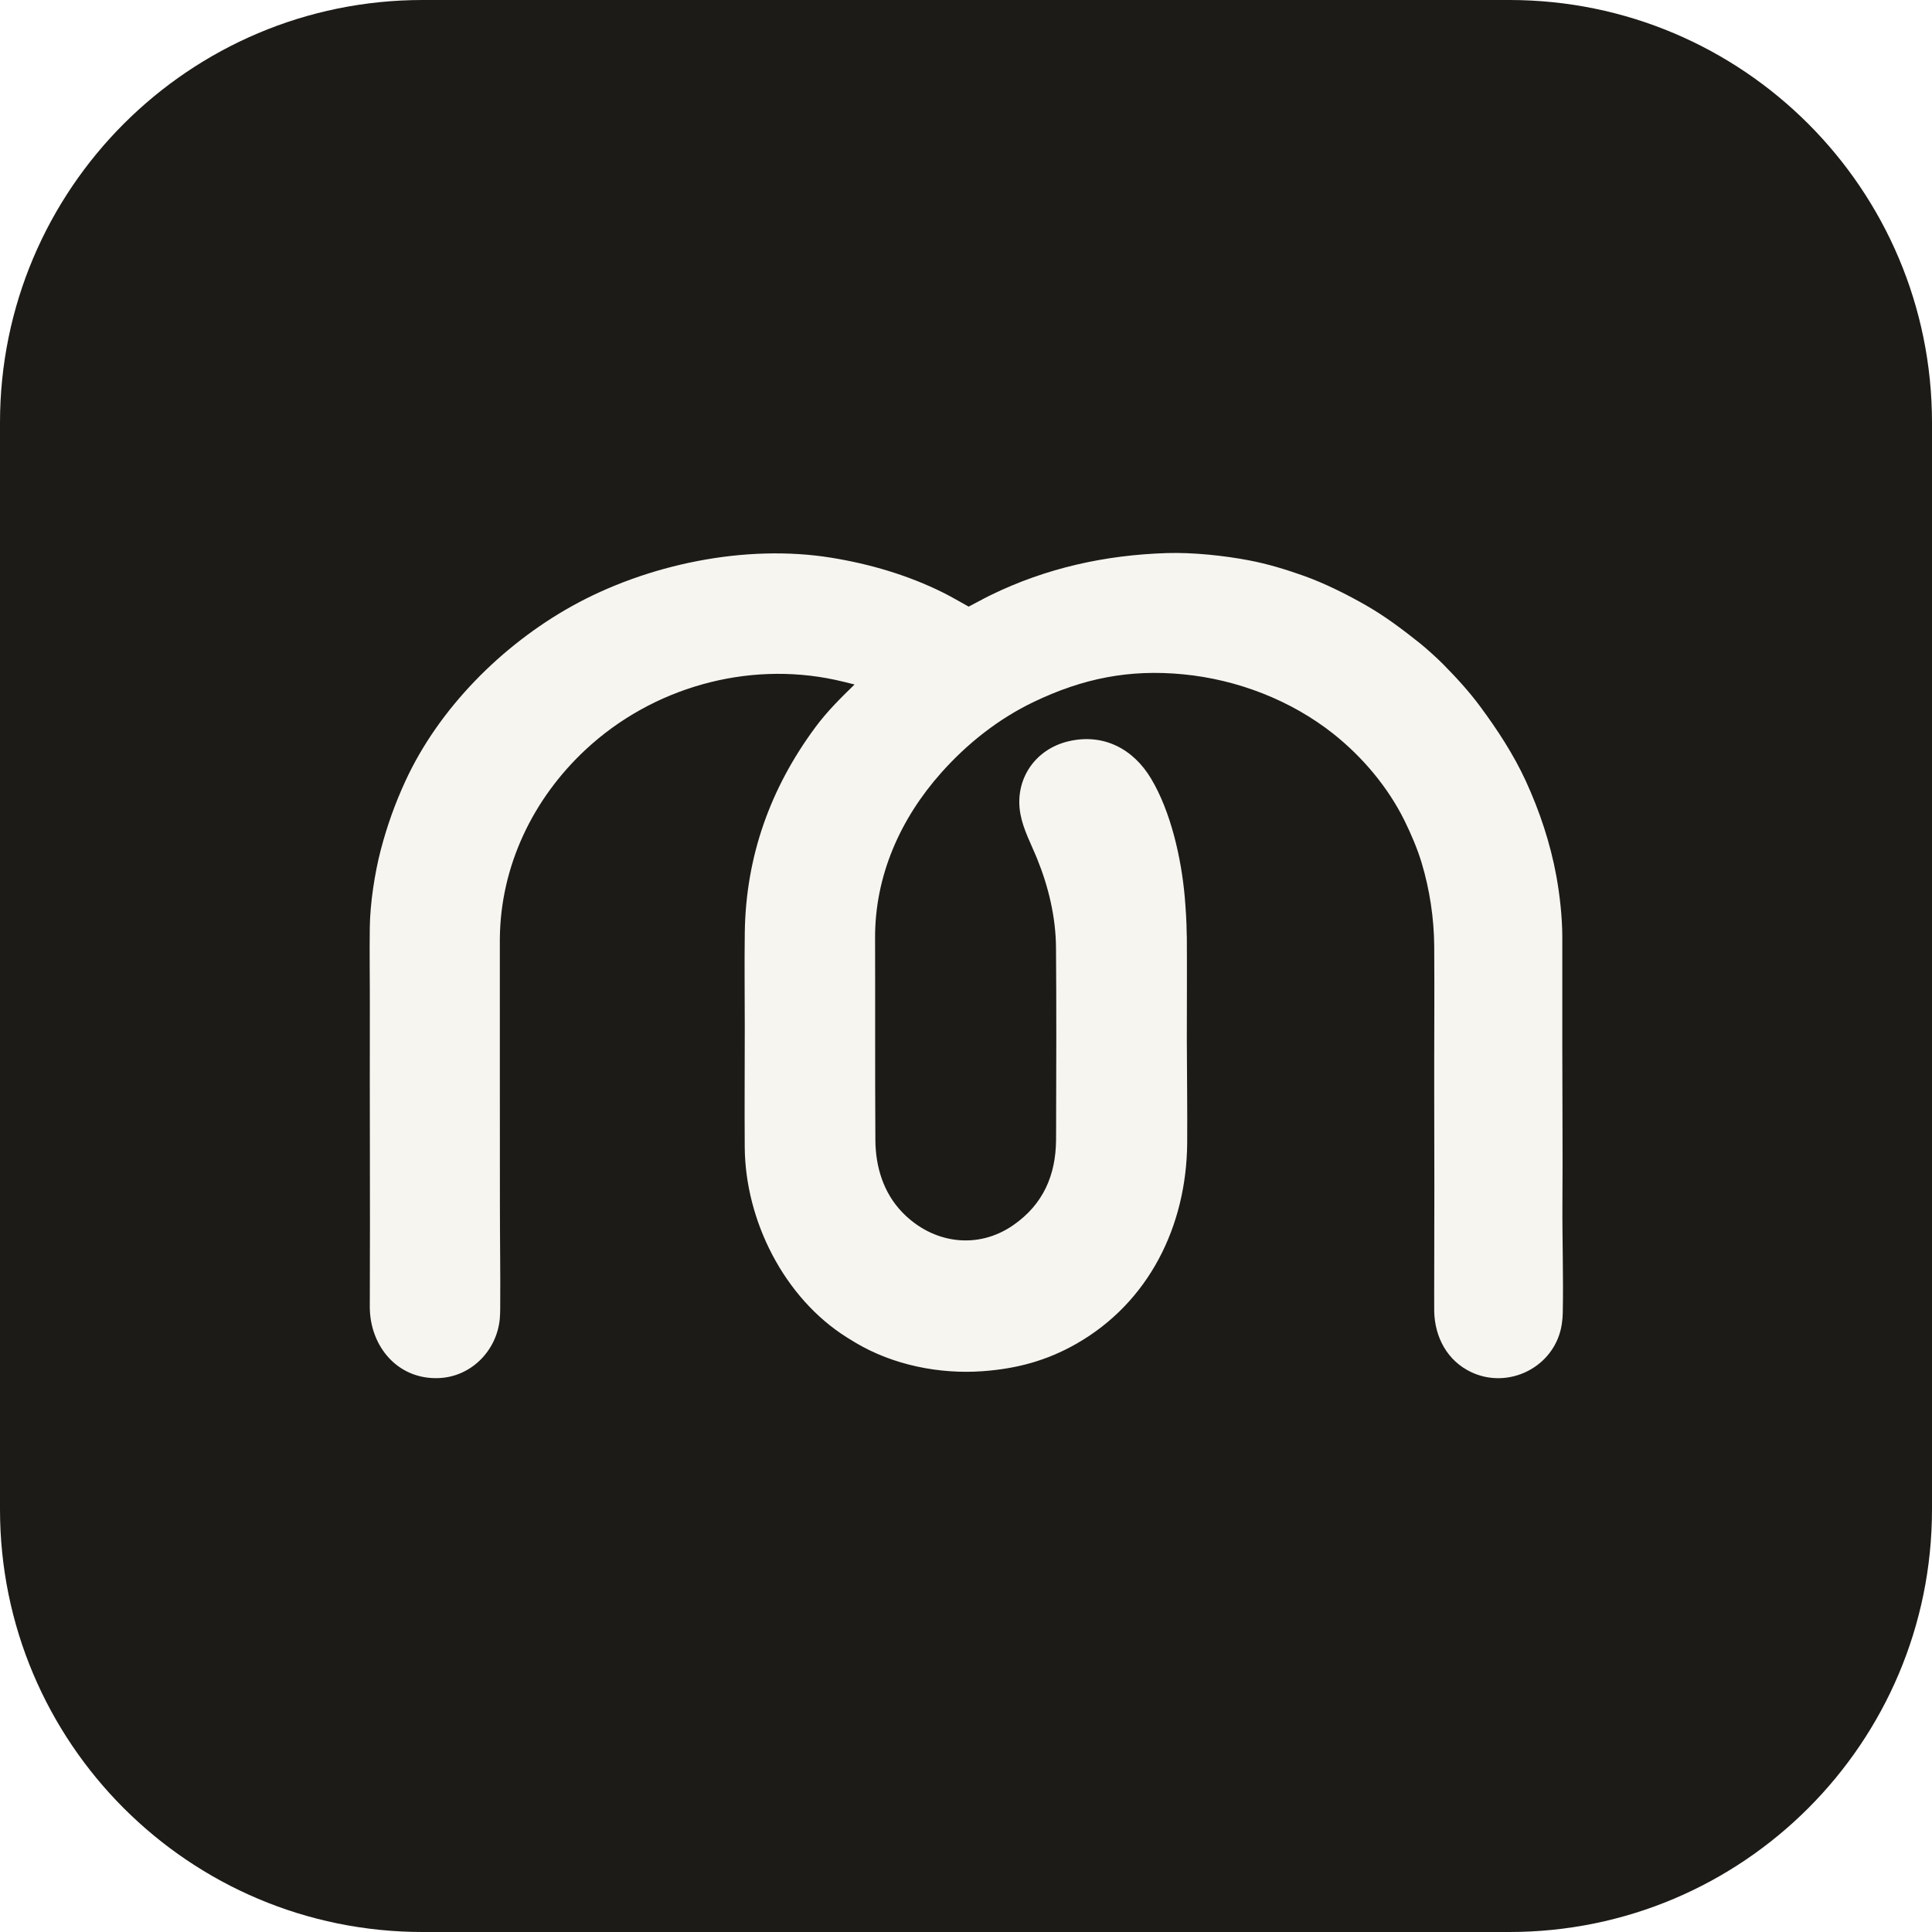
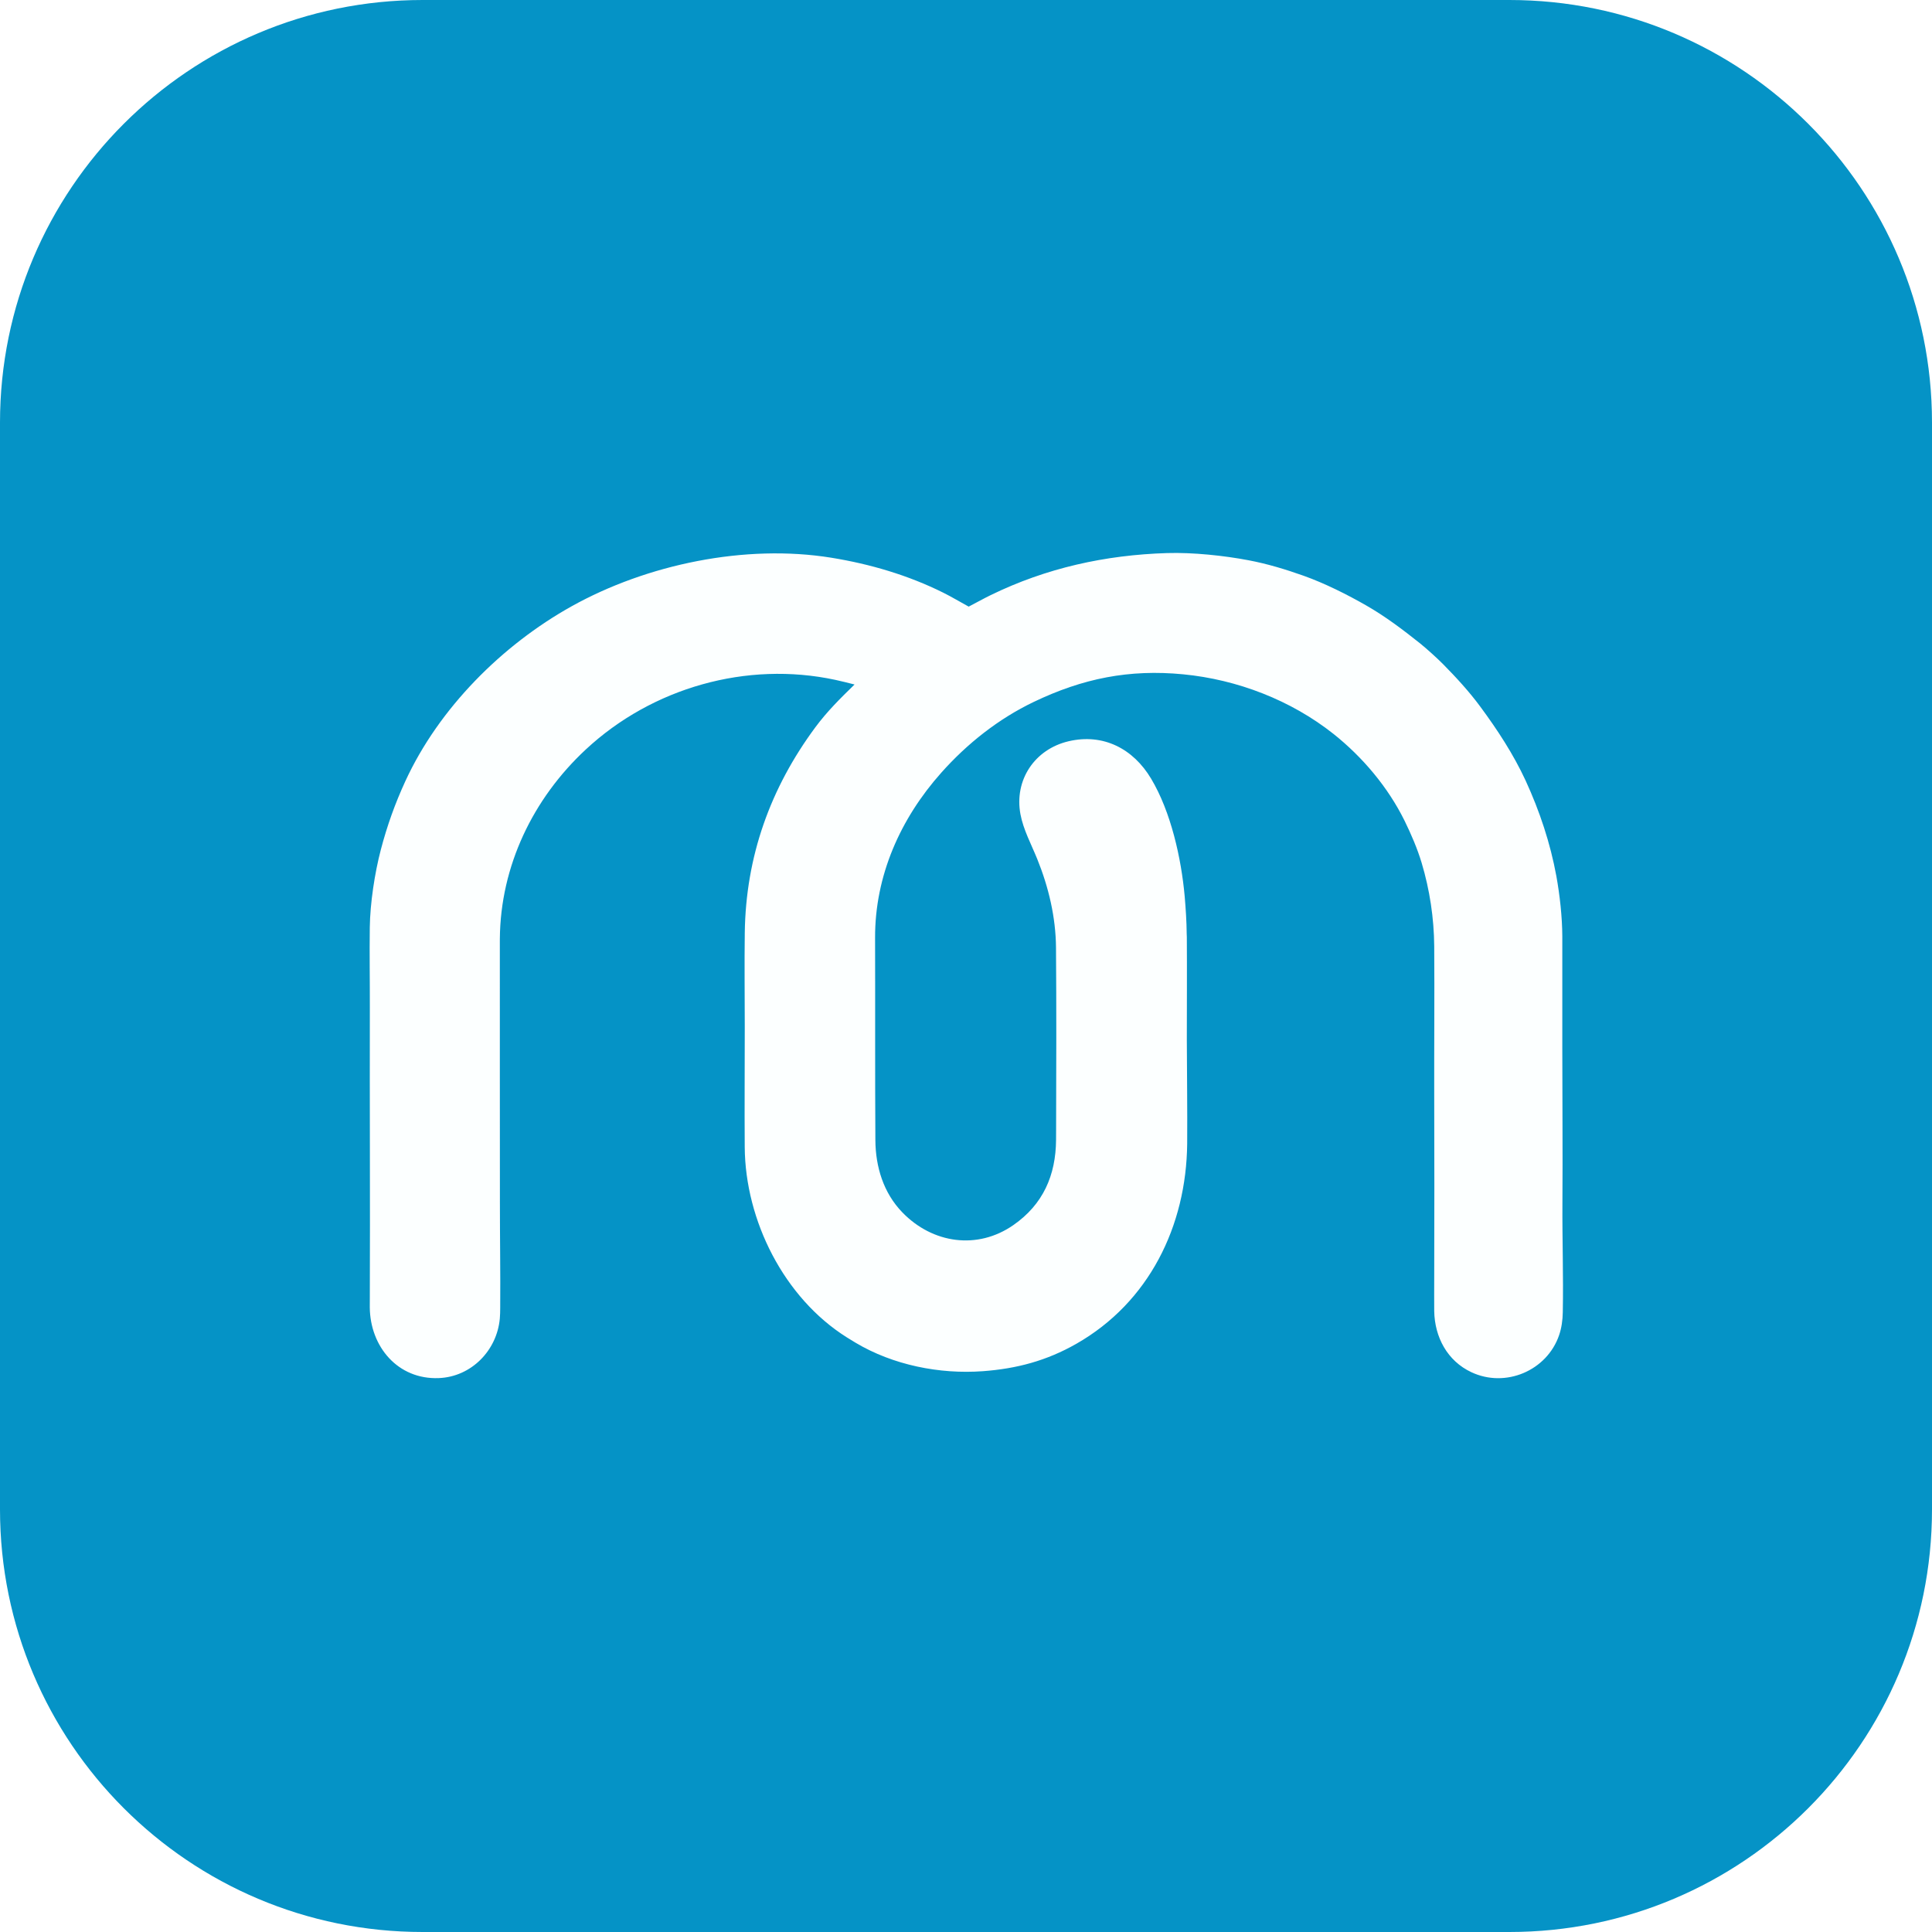
<svg xmlns="http://www.w3.org/2000/svg" viewBox="0 0 64 64">
-   <rect width="64" height="64" rx="14" fill="#1d1b17" />
-   <path fill="#f7f5f0" transform="translate(12.16 18.25) scale(0.039287) translate(-8 -136)" d="M515.27 182.961c6.19-3.172 12.23-6.614 18.48-9.664 46.89-22.885 96.61-33.876 148.75-35.486 21.9-.676 48.4 2.187 68.7 6.053 15.9 2.999 31.3 7.686 46.5 13.082 17.8 6.343 37 15.977 52.8 25.06 16.1 9.227 30.9 20.409 45.4 31.977 5.6 4.525 14.3 12.368 19.4 17.526 10.8 10.923 22 23.117 31.2 35.591 14.6 19.745 28.1 40.35 38.4 62.625 11.8 25.701 20.8 52.661 25.9 80.542 2.9 16.073 4.9 34.163 5 50.503v94.5c0 43.41.4 86.84.1 130.25-.2 30.83.9 61.67.3 92.5-.1 6.44-1 13.14-3.1 19.25-10.3 30.07-45.3 44.74-74 31.21-20.3-9.53-30.9-29.6-31.3-51.46-.1-9.49 0-19.01 0-28.5.1-51.17.2-102.33 0-153.5-.1-41.91.3-83.85 0-125.75-.2-23.76-3.8-47.497-10.6-70.251-3.7-12.252-8.8-24.034-14.4-35.506-14-28.34-35.3-53.562-59.8-73.109-36-28.55-81.2-45.947-126.8-50.359-45.52-4.413-84.64 3.4-126.17 23.314-29.68 14.226-55.98 35.05-77.86 59.626-34.56 38.807-56 86.902-55.83 139.285.18 56.83-.11 113.67.25 170.5.14 22.54 6.79 44.48 22.72 60.94 25.44 26.31 63.32 31.89 93.73 10.67 24.96-17.41 35.69-41.84 35.9-71.86.02-3.42.03-6.84.04-10.25.16-50.58.31-101.18-.09-151.75-.2-25.65-6.23-51.102-15.87-74.87-4.96-12.222-11.7-24.672-14.11-37.637-5.37-28.873 12-54.794 40.54-61.51 29.29-6.894 54.61 6.295 69.65 31.555 16.7 27.951 25.4 67.006 28.3 99.212.9 10.56 1.6 21.15 1.7 31.75l.1 2.5c.2 28.91 0 57.84 0 86.75.1 29.15.5 58.34.3 87.5-.7 69.51-32.2 133.87-93.55 168.82-25.02 14.25-50.17 20.95-78.7 23.05-36.54 2.69-75.79-5.16-107.41-24.03-2.45-1.46-4.88-2.95-7.3-4.47-52.98-33.29-85.66-98.5-86.11-160.37-.24-33.91.05-67.84.03-101.75-.02-26.32-.33-52.69.01-79 .84-64.508 21.63-122.15 59.51-173.319 9.93-13.411 21.19-24.518 33.04-36.065-5.42-1.386-10.8-2.755-16.27-3.928-74.59-15.996-154.27 6.556-210.34 58.722-44.55 41.444-71.96 98.288-72.46 159.59l-.01 2.5c-.12 73.33.12 146.66.06 220-.02 29.58.49 59.17.25 88.75-.02 3.02-.06 5.99-.33 9-2.44 26.94-24.02 49.08-51.42 50.19-34.54 1.4-57.93-26.48-58.22-59.69-.03-2.84.02-5.67.03-8.5.33-81.42-.17-162.84.02-244.25.06-22.49-.35-45.02-.05-67.5.27-20.52 4.17-46.041 9.35-65.754 5.27-20.047 11.87-38.541 20.58-57.499 28.39-61.765 81.69-114.875 140.04-147.461 63.69-35.57 146.79-52.812 219.25-41.061 32.61 5.289 64.67 14.717 94.25 29.43 7.36 3.662 14.31 7.866 21.52 11.786" />
+   <rect width="64" height="64" rx="14" fill="#0593c6" />
+   <path fill="#fcffff" transform="translate(12.16 18.25) scale(0.039287) translate(-8 -136)" d="M515.27 182.961c6.19-3.172 12.23-6.614 18.48-9.664 46.89-22.885 96.61-33.876 148.75-35.486 21.9-.676 48.4 2.187 68.7 6.053 15.9 2.999 31.3 7.686 46.5 13.082 17.8 6.343 37 15.977 52.8 25.06 16.1 9.227 30.9 20.409 45.4 31.977 5.6 4.525 14.3 12.368 19.4 17.526 10.8 10.923 22 23.117 31.2 35.591 14.6 19.745 28.1 40.35 38.4 62.625 11.8 25.701 20.8 52.661 25.9 80.542 2.9 16.073 4.9 34.163 5 50.503v94.5c0 43.41.4 86.84.1 130.25-.2 30.83.9 61.67.3 92.5-.1 6.44-1 13.14-3.1 19.25-10.3 30.07-45.3 44.74-74 31.21-20.3-9.53-30.9-29.6-31.3-51.46-.1-9.49 0-19.01 0-28.5.1-51.17.2-102.33 0-153.5-.1-41.91.3-83.85 0-125.75-.2-23.76-3.8-47.497-10.6-70.251-3.7-12.252-8.8-24.034-14.4-35.506-14-28.34-35.3-53.562-59.8-73.109-36-28.55-81.2-45.947-126.8-50.359-45.52-4.413-84.64 3.4-126.17 23.314-29.68 14.226-55.98 35.05-77.86 59.626-34.56 38.807-56 86.902-55.83 139.285.18 56.83-.11 113.67.25 170.5.14 22.54 6.79 44.48 22.72 60.94 25.44 26.31 63.32 31.89 93.73 10.67 24.96-17.41 35.69-41.84 35.9-71.86.02-3.42.03-6.84.04-10.25.16-50.58.31-101.18-.09-151.75-.2-25.65-6.23-51.102-15.87-74.87-4.96-12.222-11.7-24.672-14.11-37.637-5.37-28.873 12-54.794 40.54-61.51 29.29-6.894 54.61 6.295 69.65 31.555 16.7 27.951 25.4 67.006 28.3 99.212.9 10.56 1.6 21.15 1.7 31.75l.1 2.5c.2 28.91 0 57.84 0 86.75.1 29.15.5 58.34.3 87.5-.7 69.51-32.2 133.87-93.55 168.82-25.02 14.25-50.17 20.95-78.7 23.05-36.54 2.69-75.79-5.16-107.41-24.03-2.45-1.46-4.88-2.95-7.3-4.47-52.98-33.29-85.66-98.5-86.11-160.37-.24-33.91.05-67.84.03-101.75-.02-26.32-.33-52.69.01-79 .84-64.508 21.63-122.15 59.51-173.319 9.93-13.411 21.19-24.518 33.04-36.065-5.42-1.386-10.8-2.755-16.27-3.928-74.59-15.996-154.27 6.556-210.34 58.722-44.55 41.444-71.96 98.288-72.46 159.59l-.01 2.5c-.12 73.33.12 146.66.06 220-.02 29.58.49 59.17.25 88.75-.02 3.02-.06 5.99-.33 9-2.44 26.94-24.02 49.08-51.42 50.19-34.54 1.4-57.93-26.48-58.22-59.69-.03-2.84.02-5.67.03-8.5.33-81.42-.17-162.84.02-244.25.06-22.49-.35-45.02-.05-67.5.27-20.52 4.17-46.041 9.35-65.754 5.27-20.047 11.87-38.541 20.58-57.499 28.39-61.765 81.69-114.875 140.04-147.461 63.69-35.57 146.79-52.812 219.25-41.061 32.61 5.289 64.67 14.717 94.25 29.43 7.36 3.662 14.31 7.866 21.52 11.786" />
</svg>
